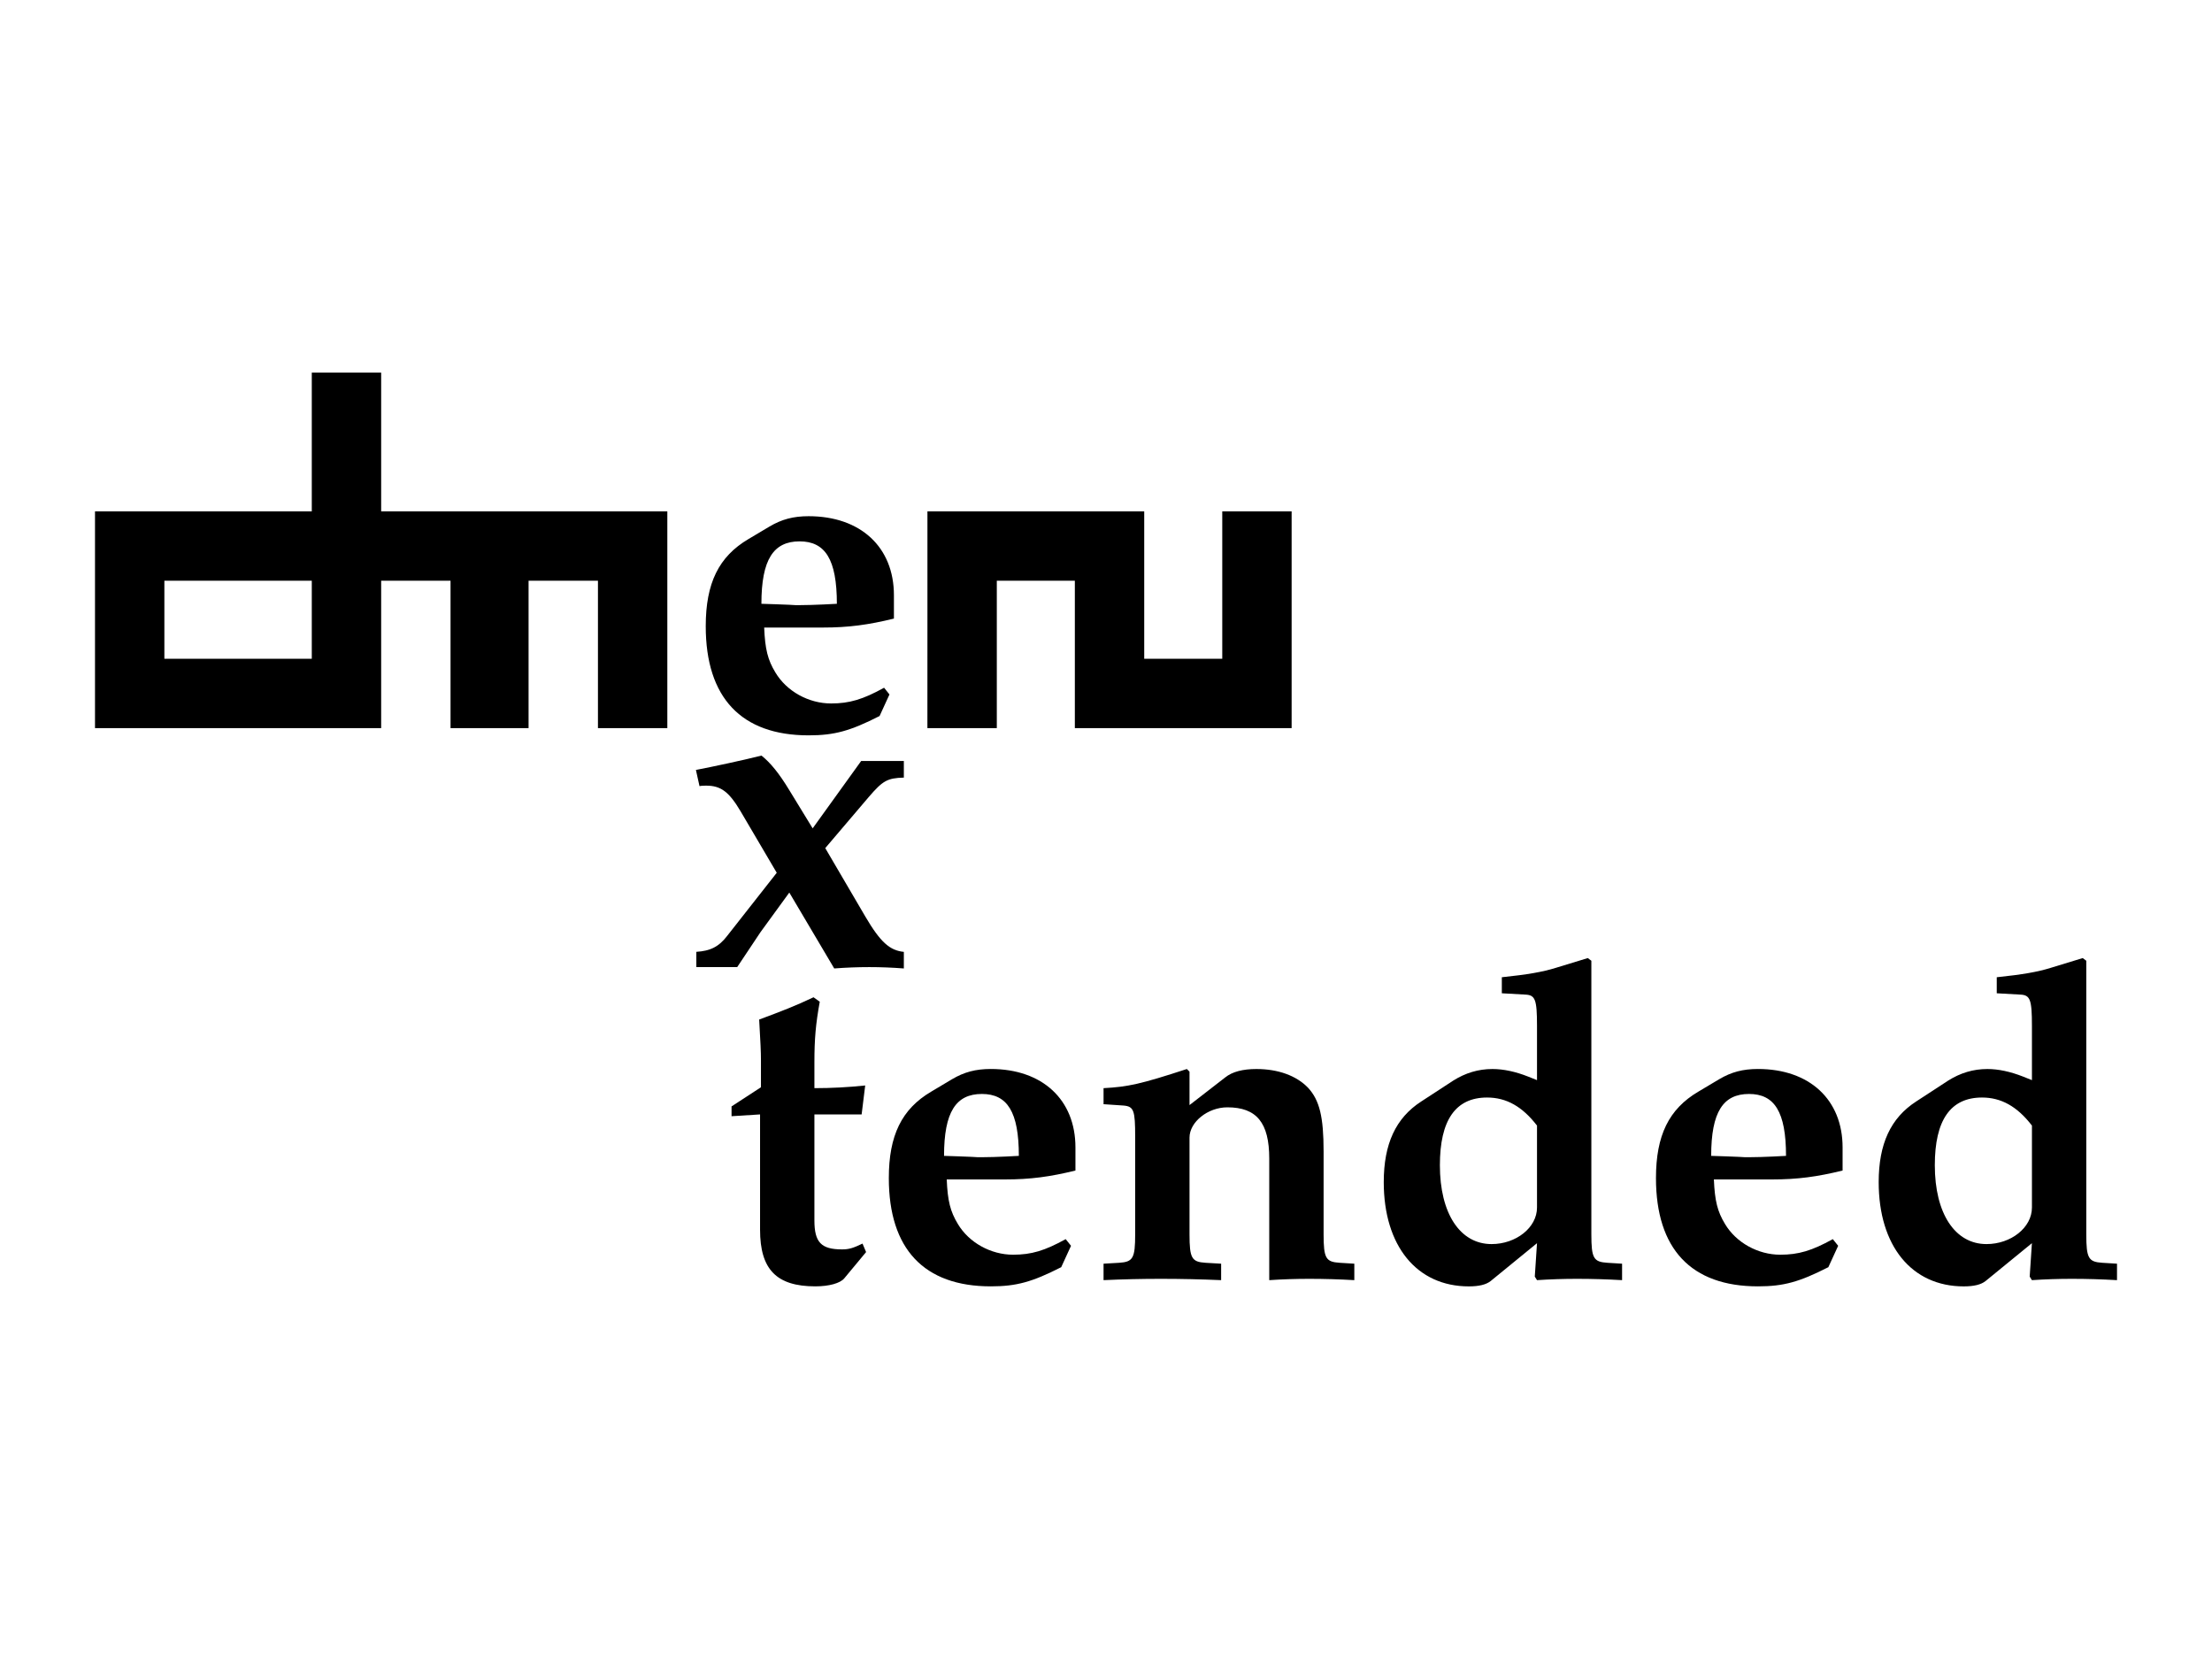
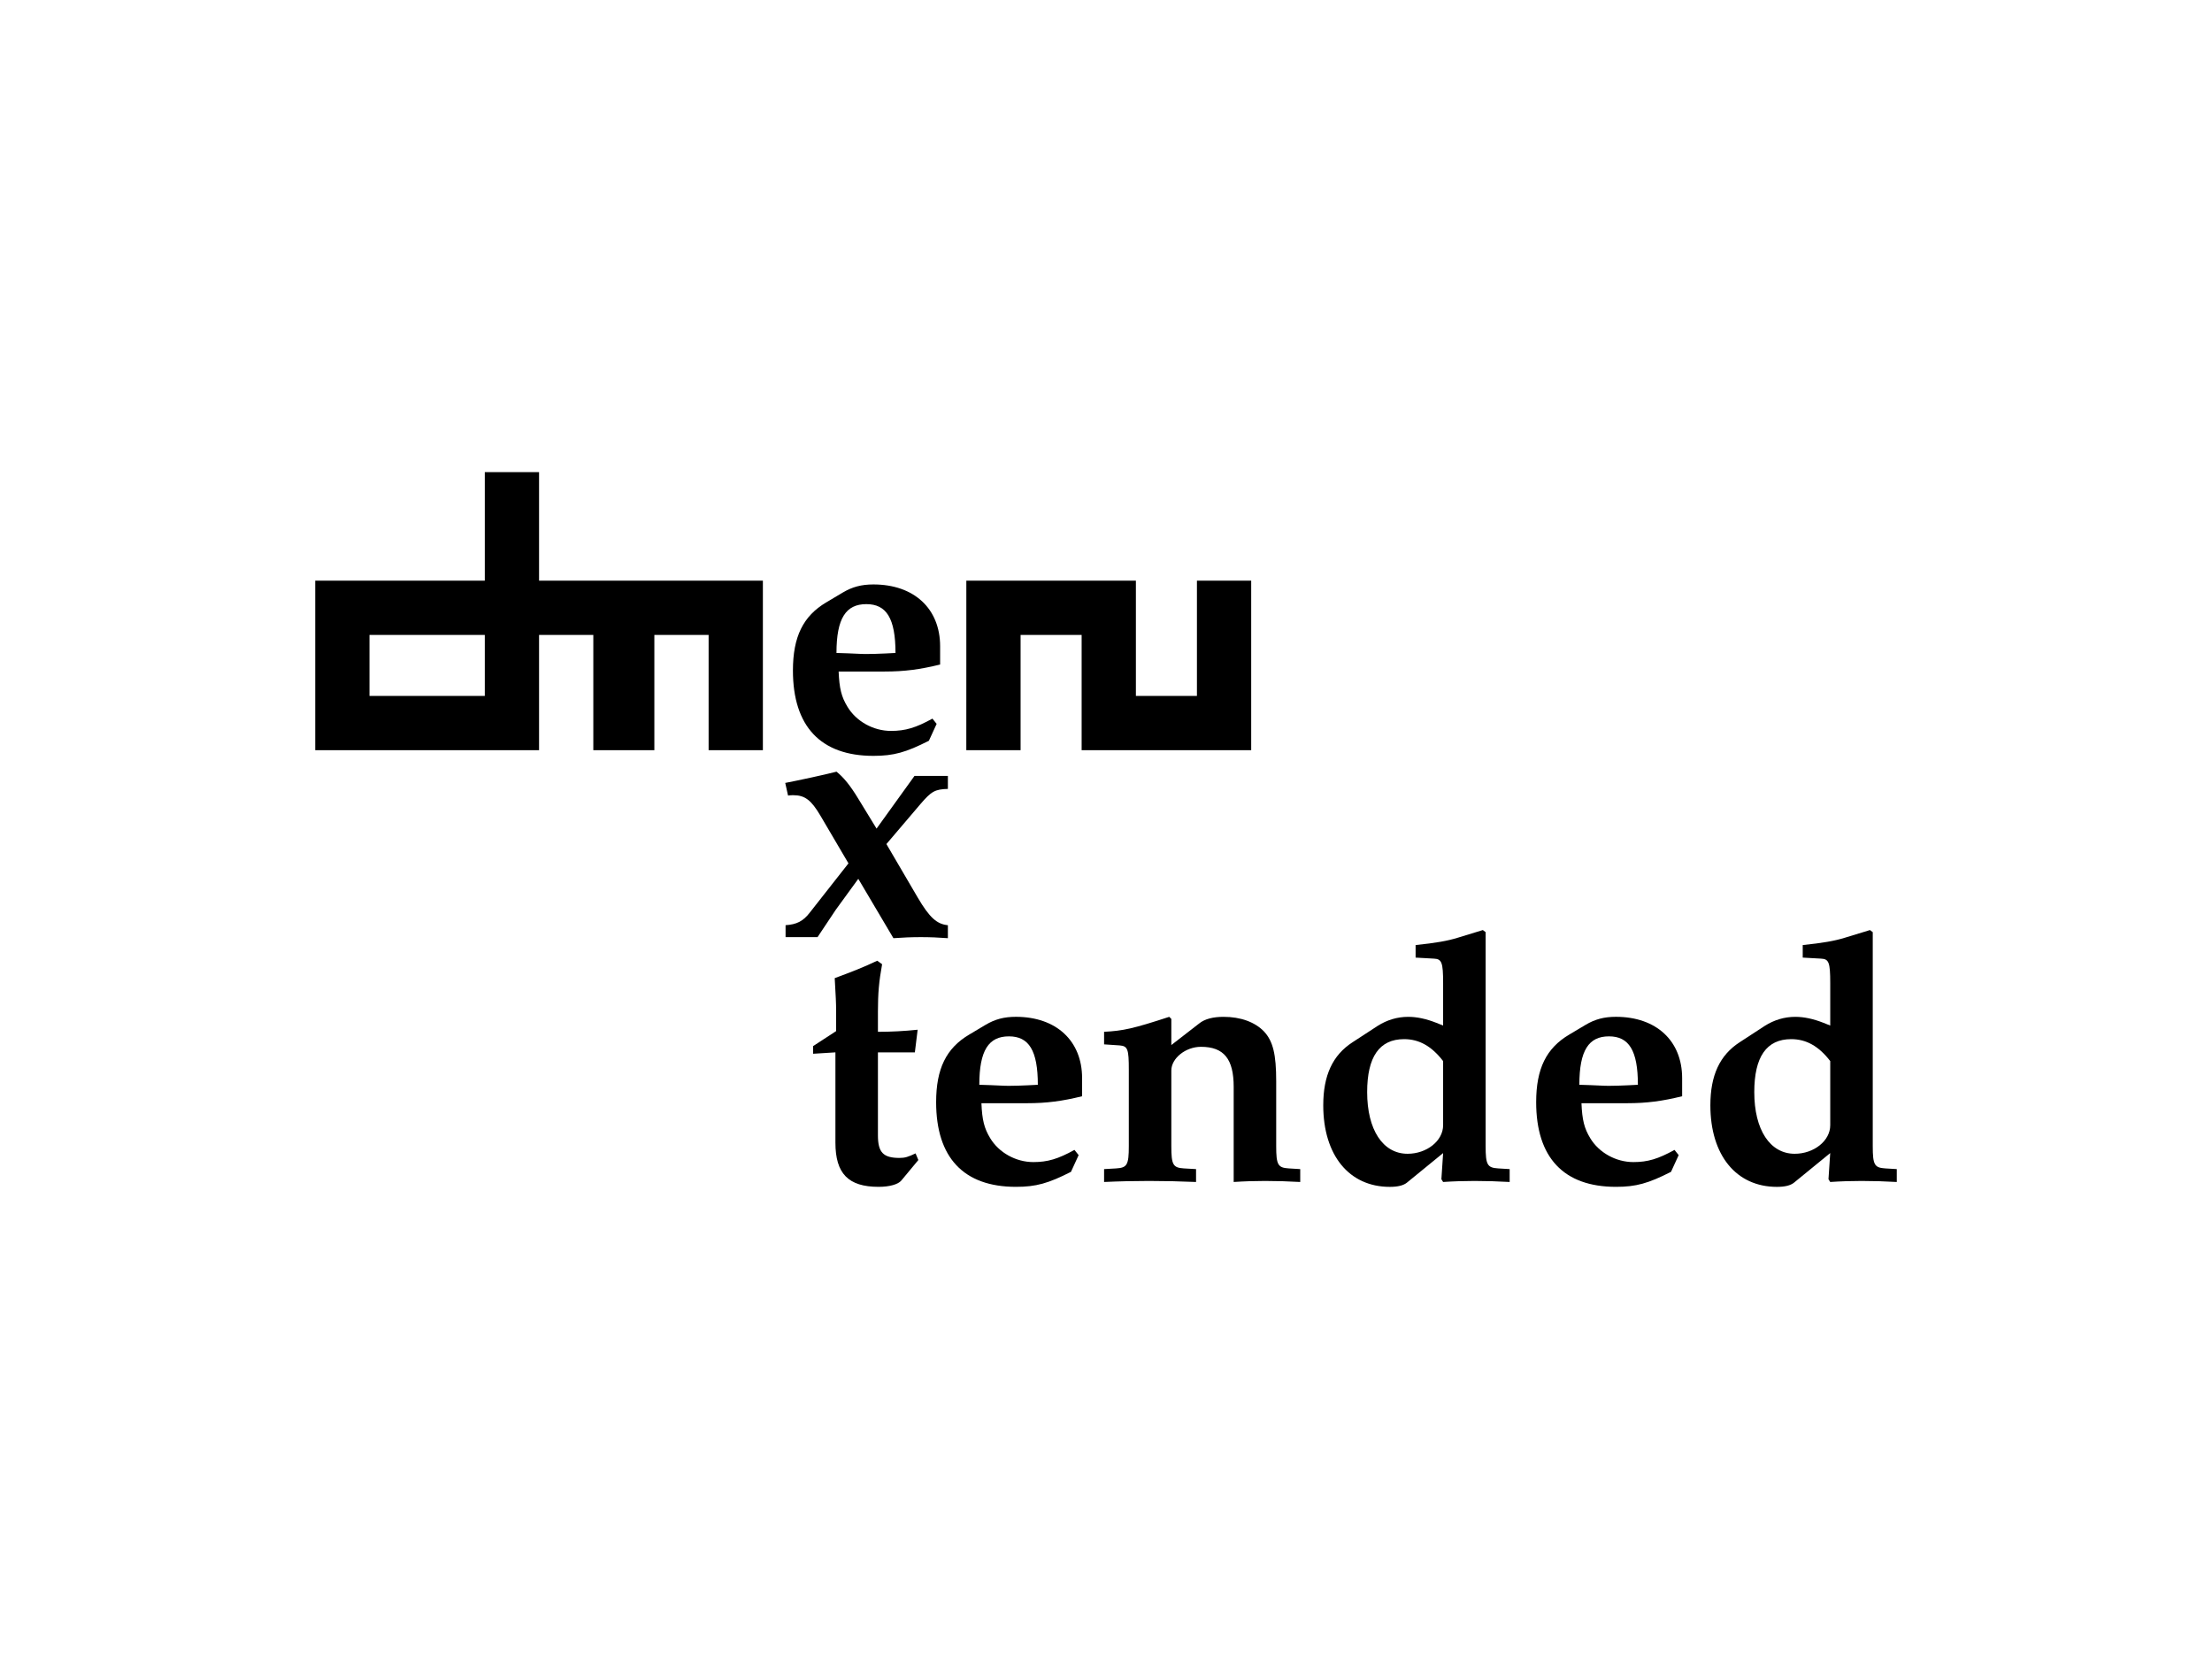
- <svg xmlns="http://www.w3.org/2000/svg" xmlns:xlink="http://www.w3.org/1999/xlink" id="svg8" version="1.1" viewBox="0 0 201.083 150.812" height="570" width="760">
+ <svg xmlns="http://www.w3.org/2000/svg" xmlns:xlink="http://www.w3.org/1999/xlink" id="svg8" version="1.1" viewBox="-28 -21 257.083 192.812" height="570" width="760">
  <defs id="defs2">
    <linearGradient id="linearGradient994">
      <stop id="stop990" offset="0" style="stop-color:#c4eeff;stop-opacity:1" />
      <stop id="stop992" offset="1" style="stop-color:#c2eeff;stop-opacity:0" />
    </linearGradient>
    <linearGradient gradientUnits="userSpaceOnUse" y2="150.812" x2="100.988" y1="23.26" x1="100.988" id="linearGradient996" xlink:href="#linearGradient994" />
  </defs>
  <g id="layer1">
    <g transform="matrix(2.792965,0,0,2.792965,-195.9122,-553.5035)" id="g960">
      <path style="fill:#000000;stroke-width:0.282" d="m 73.237,218.349 v -3.528 h 3.528 3.528 v -2.258 -2.258 h 1.129 1.129 v 2.258 2.258 h 4.657 4.657 v 3.528 3.528 h -1.129 -1.129 v -2.399 -2.399 h -1.129 -1.129 v 2.399 2.399 h -1.27 -1.27 v -2.399 -2.399 h -1.129 -1.129 v 2.399 2.399 h -4.657 -4.657 z m 7.056,0 v -1.27 h -2.399 -2.399 v 1.27 1.27 h 2.399 2.399 z m 20.038,0 v -3.528 h 3.528 3.528 v 2.399 2.399 h 1.27 1.27 v -2.399 -2.399 h 1.129 1.129 v 3.528 3.528 h -3.528 -3.528 v -2.399 -2.399 h -1.27 -1.27 v 2.399 2.399 H 101.459 100.33 Z" id="path847" />
      <g aria-label="extended" id="text851" style="font-style:normal;font-variant:normal;font-weight:bold;font-stretch:normal;font-size:14.618px;line-height:0;font-family:'TeX Gyre Pagella';-inkscape-font-specification:'TeX Gyre Pagella Bold';word-spacing:0px;writing-mode:lr-tb;direction:ltr;text-orientation:upright;baseline-shift:baseline;stroke-width:0.322" transform="translate(-26.26071,-31.91683)">
        <g id="g947" transform="translate(15.56108,66.07681)">
          <path id="path922" style="font-style:normal;font-variant:normal;font-weight:bold;font-stretch:normal;font-family:'TeX Gyre Pagella';-inkscape-font-specification:'TeX Gyre Pagella Bold';writing-mode:lr-tb;direction:ltr;text-orientation:upright;baseline-shift:baseline;stroke-width:0.322" d="m 109.94,184.152 v -0.76 c 0,-1.564 -1.082,-2.573 -2.777,-2.573 -0.497,0 -0.877,0.102 -1.272,0.336 l -0.687,0.409 c -0.965,0.57 -1.389,1.433 -1.389,2.836 0,2.324 1.155,3.552 3.348,3.552 0.848,0 1.359,-0.146 2.31,-0.629 l 0.322,-0.702 -0.175,-0.219 c -0.687,0.38 -1.126,0.512 -1.725,0.512 -0.731,0 -1.447,-0.395 -1.813,-1.009 -0.249,-0.409 -0.336,-0.76 -0.365,-1.462 h 1.915 c 0.833,0 1.476,-0.088 2.31,-0.292 z m -1.857,-0.482 c 0,0 -0.746,0.044 -1.228,0.044 -0.292,0 0.073,0 -0.76,-0.029 l -0.468,-0.015 c 0,-1.447 0.395,-2.032 1.243,-2.032 0.833,0 1.213,0.585 1.213,2.032 z" />
          <path id="path924" style="font-style:normal;font-variant:normal;font-weight:bold;font-stretch:normal;font-family:'TeX Gyre Pagella';-inkscape-font-specification:'TeX Gyre Pagella Bold';writing-mode:lr-tb;direction:ltr;text-orientation:upright;baseline-shift:baseline;stroke-width:0.322" d="m 110.263,195.54 v -0.541 c -0.453,-0.044 -0.76,-0.307 -1.257,-1.155 l -1.301,-2.222 1.418,-1.666 c 0.453,-0.526 0.599,-0.614 1.14,-0.629 v -0.541 h -1.389 l -1.579,2.193 -0.76,-1.243 c -0.336,-0.555 -0.614,-0.892 -0.906,-1.126 -0.512,0.132 -1.593,0.365 -2.134,0.468 l 0.117,0.526 c 0.073,-0.015 0.175,-0.015 0.219,-0.015 0.482,0 0.746,0.205 1.126,0.848 l 1.169,1.988 -1.608,2.047 c -0.278,0.365 -0.555,0.497 -1.009,0.526 v 0.497 h 1.33 l 0.76,-1.14 0.936,-1.286 1.462,2.47 c 0.38,-0.029 0.76,-0.044 1.14,-0.044 0.38,0 0.746,0.015 1.126,0.044 z" />
          <path id="path926" style="font-style:normal;font-variant:normal;font-weight:bold;font-stretch:normal;font-family:'TeX Gyre Pagella';-inkscape-font-specification:'TeX Gyre Pagella Bold';writing-mode:lr-tb;direction:ltr;text-orientation:upright;baseline-shift:baseline;stroke-width:0.32" d="m 109.034,204.77 -0.116,-0.276 c -0.304,0.145 -0.435,0.189 -0.667,0.189 -0.681,0 -0.899,-0.232 -0.899,-0.942 v -3.451 h 1.537 l 0.116,-0.942 c -0.551,0.058 -1.102,0.087 -1.653,0.087 v -0.841 c 0,-0.768 0.043,-1.247 0.174,-1.972 l -0.203,-0.145 c -0.58,0.276 -1.03,0.45 -1.769,0.725 0.043,0.768 0.058,1.029 0.058,1.334 v 0.87 l -0.957,0.623 v 0.319 l 0.928,-0.058 v 3.755 c 0,1.29 0.536,1.841 1.798,1.841 0.45,0 0.812,-0.102 0.943,-0.261 z" />
          <path id="path928" style="font-style:normal;font-variant:normal;font-weight:bold;font-stretch:normal;font-family:'TeX Gyre Pagella';-inkscape-font-specification:'TeX Gyre Pagella Bold';writing-mode:lr-tb;direction:ltr;text-orientation:upright;baseline-shift:baseline;stroke-width:0.32" d="m 115.848,202.117 v -0.754 c 0,-1.551 -1.073,-2.552 -2.755,-2.552 -0.493,0 -0.87,0.101 -1.261,0.333 l -0.681,0.406 c -0.957,0.565 -1.377,1.421 -1.377,2.813 0,2.305 1.145,3.523 3.32,3.523 0.841,0 1.348,-0.145 2.291,-0.624 l 0.319,-0.696 -0.174,-0.217 c -0.681,0.377 -1.116,0.507 -1.711,0.507 -0.725,0 -1.435,-0.392 -1.798,-1 -0.246,-0.406 -0.334,-0.754 -0.362,-1.45 h 1.899 c 0.827,0 1.464,-0.087 2.291,-0.29 z m -1.841,-0.478 c 0,0 -0.739,0.044 -1.218,0.044 -0.29,0 0.072,0 -0.754,-0.029 l -0.464,-0.015 c 0,-1.435 0.391,-2.015 1.232,-2.015 0.827,0 1.203,0.58 1.203,2.015 z" />
          <path id="path930" style="font-style:normal;font-variant:normal;font-weight:bold;font-stretch:normal;font-family:'TeX Gyre Pagella';-inkscape-font-specification:'TeX Gyre Pagella Bold';writing-mode:lr-tb;direction:ltr;text-orientation:upright;baseline-shift:baseline;stroke-width:0.32" d="m 124.925,205.684 v -0.536 l -0.478,-0.029 c -0.45,-0.029 -0.522,-0.145 -0.522,-0.928 v -2.697 c 0,-1.117 -0.13,-1.667 -0.507,-2.073 -0.377,-0.392 -0.972,-0.609 -1.682,-0.609 -0.435,0 -0.783,0.087 -1.015,0.275 l -1.16,0.899 v -1.087 l -0.087,-0.087 c -1.508,0.493 -1.914,0.58 -2.711,0.623 v 0.522 l 0.652,0.044 c 0.334,0.029 0.377,0.16 0.377,1.015 v 3.175 c 0,0.783 -0.072,0.899 -0.522,0.928 l -0.507,0.029 v 0.536 c 0.624,-0.029 1.247,-0.043 1.87,-0.043 0.653,0 1.305,0.015 1.957,0.043 v -0.536 l -0.507,-0.029 c -0.45,-0.029 -0.522,-0.145 -0.522,-0.928 v -3.146 c 0,-0.507 0.594,-0.986 1.232,-0.986 0.957,0 1.363,0.507 1.363,1.667 v 3.958 c 0.435,-0.029 0.87,-0.043 1.305,-0.043 0.493,0 0.971,0.015 1.464,0.043 z" />
          <path id="path932" style="font-style:normal;font-variant:normal;font-weight:bold;font-stretch:normal;font-family:'TeX Gyre Pagella';-inkscape-font-specification:'TeX Gyre Pagella Bold';writing-mode:lr-tb;direction:ltr;text-orientation:upright;baseline-shift:baseline;stroke-width:0.32" d="m 133.64,205.684 v -0.536 l -0.478,-0.029 c -0.45,-0.029 -0.522,-0.145 -0.522,-0.928 v -8.903 l -0.116,-0.087 -1.044,0.319 c -0.42,0.131 -0.913,0.218 -1.754,0.305 v 0.522 l 0.768,0.043 c 0.319,0.015 0.377,0.16 0.377,1.015 v 1.769 l -0.29,-0.116 c -0.406,-0.16 -0.797,-0.246 -1.16,-0.246 -0.464,0 -0.884,0.13 -1.276,0.377 l -1.044,0.681 c -0.827,0.536 -1.218,1.377 -1.218,2.624 0,2.073 1.073,3.393 2.769,3.393 0.333,0 0.565,-0.058 0.711,-0.174 l 1.508,-1.232 -0.072,1.087 0.072,0.116 c 0.435,-0.029 0.87,-0.043 1.305,-0.043 0.493,0 0.971,0.015 1.464,0.043 z m -2.769,-2.363 c 0,0.652 -0.681,1.189 -1.479,1.189 -1.029,0 -1.682,-1 -1.682,-2.566 0,-1.464 0.507,-2.204 1.537,-2.204 0.624,0 1.145,0.29 1.624,0.913 z" />
          <path id="path934" style="font-style:normal;font-variant:normal;font-weight:bold;font-stretch:normal;font-family:'TeX Gyre Pagella';-inkscape-font-specification:'TeX Gyre Pagella Bold';writing-mode:lr-tb;direction:ltr;text-orientation:upright;baseline-shift:baseline;stroke-width:0.32" d="m 140.817,202.117 v -0.754 c 0,-1.551 -1.073,-2.552 -2.755,-2.552 -0.493,0 -0.87,0.101 -1.261,0.333 l -0.681,0.406 c -0.957,0.565 -1.377,1.421 -1.377,2.813 0,2.305 1.145,3.523 3.32,3.523 0.841,0 1.348,-0.145 2.291,-0.624 l 0.319,-0.696 -0.174,-0.217 c -0.681,0.377 -1.116,0.507 -1.711,0.507 -0.725,0 -1.435,-0.392 -1.798,-1 -0.246,-0.406 -0.333,-0.754 -0.362,-1.45 h 1.899 c 0.827,0 1.464,-0.087 2.291,-0.29 z m -1.841,-0.478 c 0,0 -0.74,0.044 -1.218,0.044 -0.29,0 0.072,0 -0.754,-0.029 l -0.464,-0.015 c 0,-1.435 0.392,-2.015 1.232,-2.015 0.827,0 1.204,0.58 1.204,2.015 z" />
          <path id="path936" style="font-style:normal;font-variant:normal;font-weight:bold;font-stretch:normal;font-family:'TeX Gyre Pagella';-inkscape-font-specification:'TeX Gyre Pagella Bold';writing-mode:lr-tb;direction:ltr;text-orientation:upright;baseline-shift:baseline;stroke-width:0.32" d="m 149.749,205.684 v -0.536 l -0.478,-0.029 c -0.45,-0.029 -0.522,-0.145 -0.522,-0.928 v -8.903 l -0.116,-0.087 -1.044,0.319 c -0.42,0.131 -0.913,0.218 -1.754,0.305 v 0.522 l 0.768,0.043 c 0.319,0.015 0.377,0.16 0.377,1.015 v 1.769 l -0.29,-0.116 c -0.406,-0.159 -0.797,-0.246 -1.16,-0.246 -0.464,0 -0.884,0.13 -1.276,0.377 l -1.044,0.681 c -0.827,0.536 -1.218,1.377 -1.218,2.624 0,2.073 1.073,3.393 2.769,3.393 0.334,0 0.565,-0.058 0.71,-0.174 l 1.508,-1.232 -0.072,1.087 0.072,0.116 c 0.435,-0.029 0.87,-0.043 1.305,-0.043 0.493,0 0.972,0.015 1.464,0.043 z m -2.769,-2.363 c 0,0.652 -0.681,1.189 -1.479,1.189 -1.029,0 -1.682,-1 -1.682,-2.566 0,-1.464 0.507,-2.204 1.537,-2.204 0.623,0 1.145,0.29 1.624,0.913 z" />
        </g>
      </g>
    </g>
  </g>
</svg>
